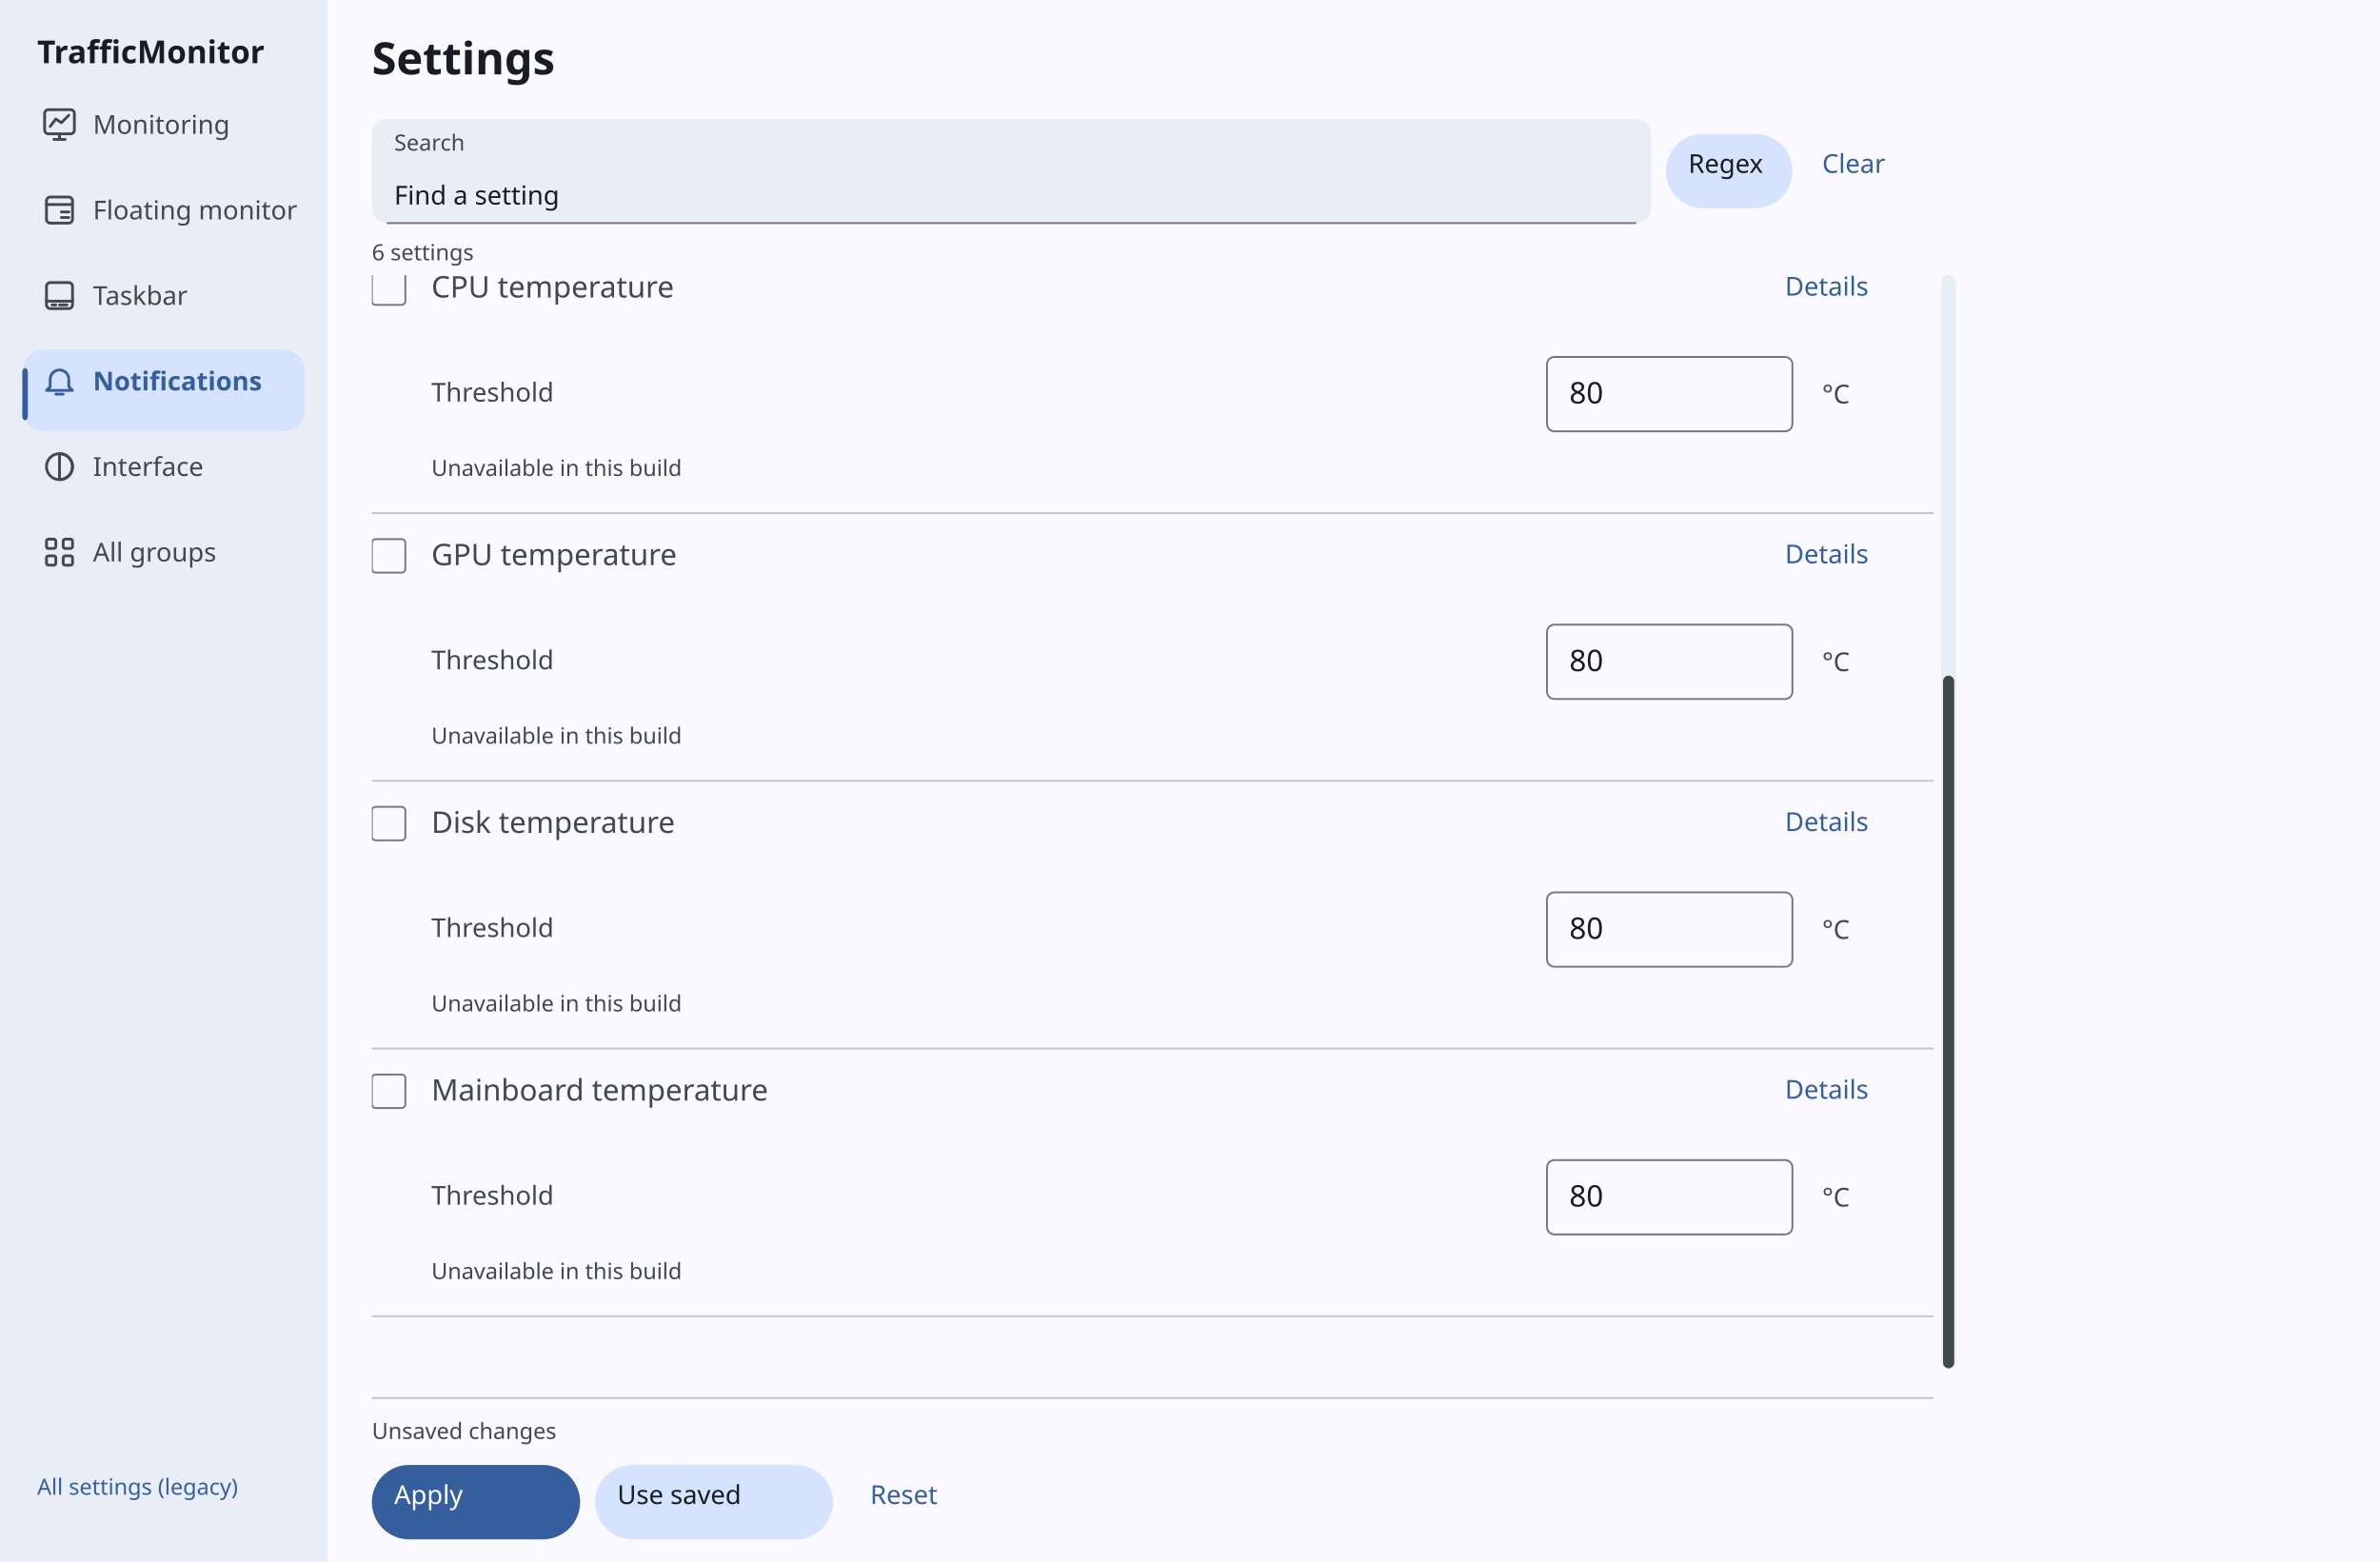
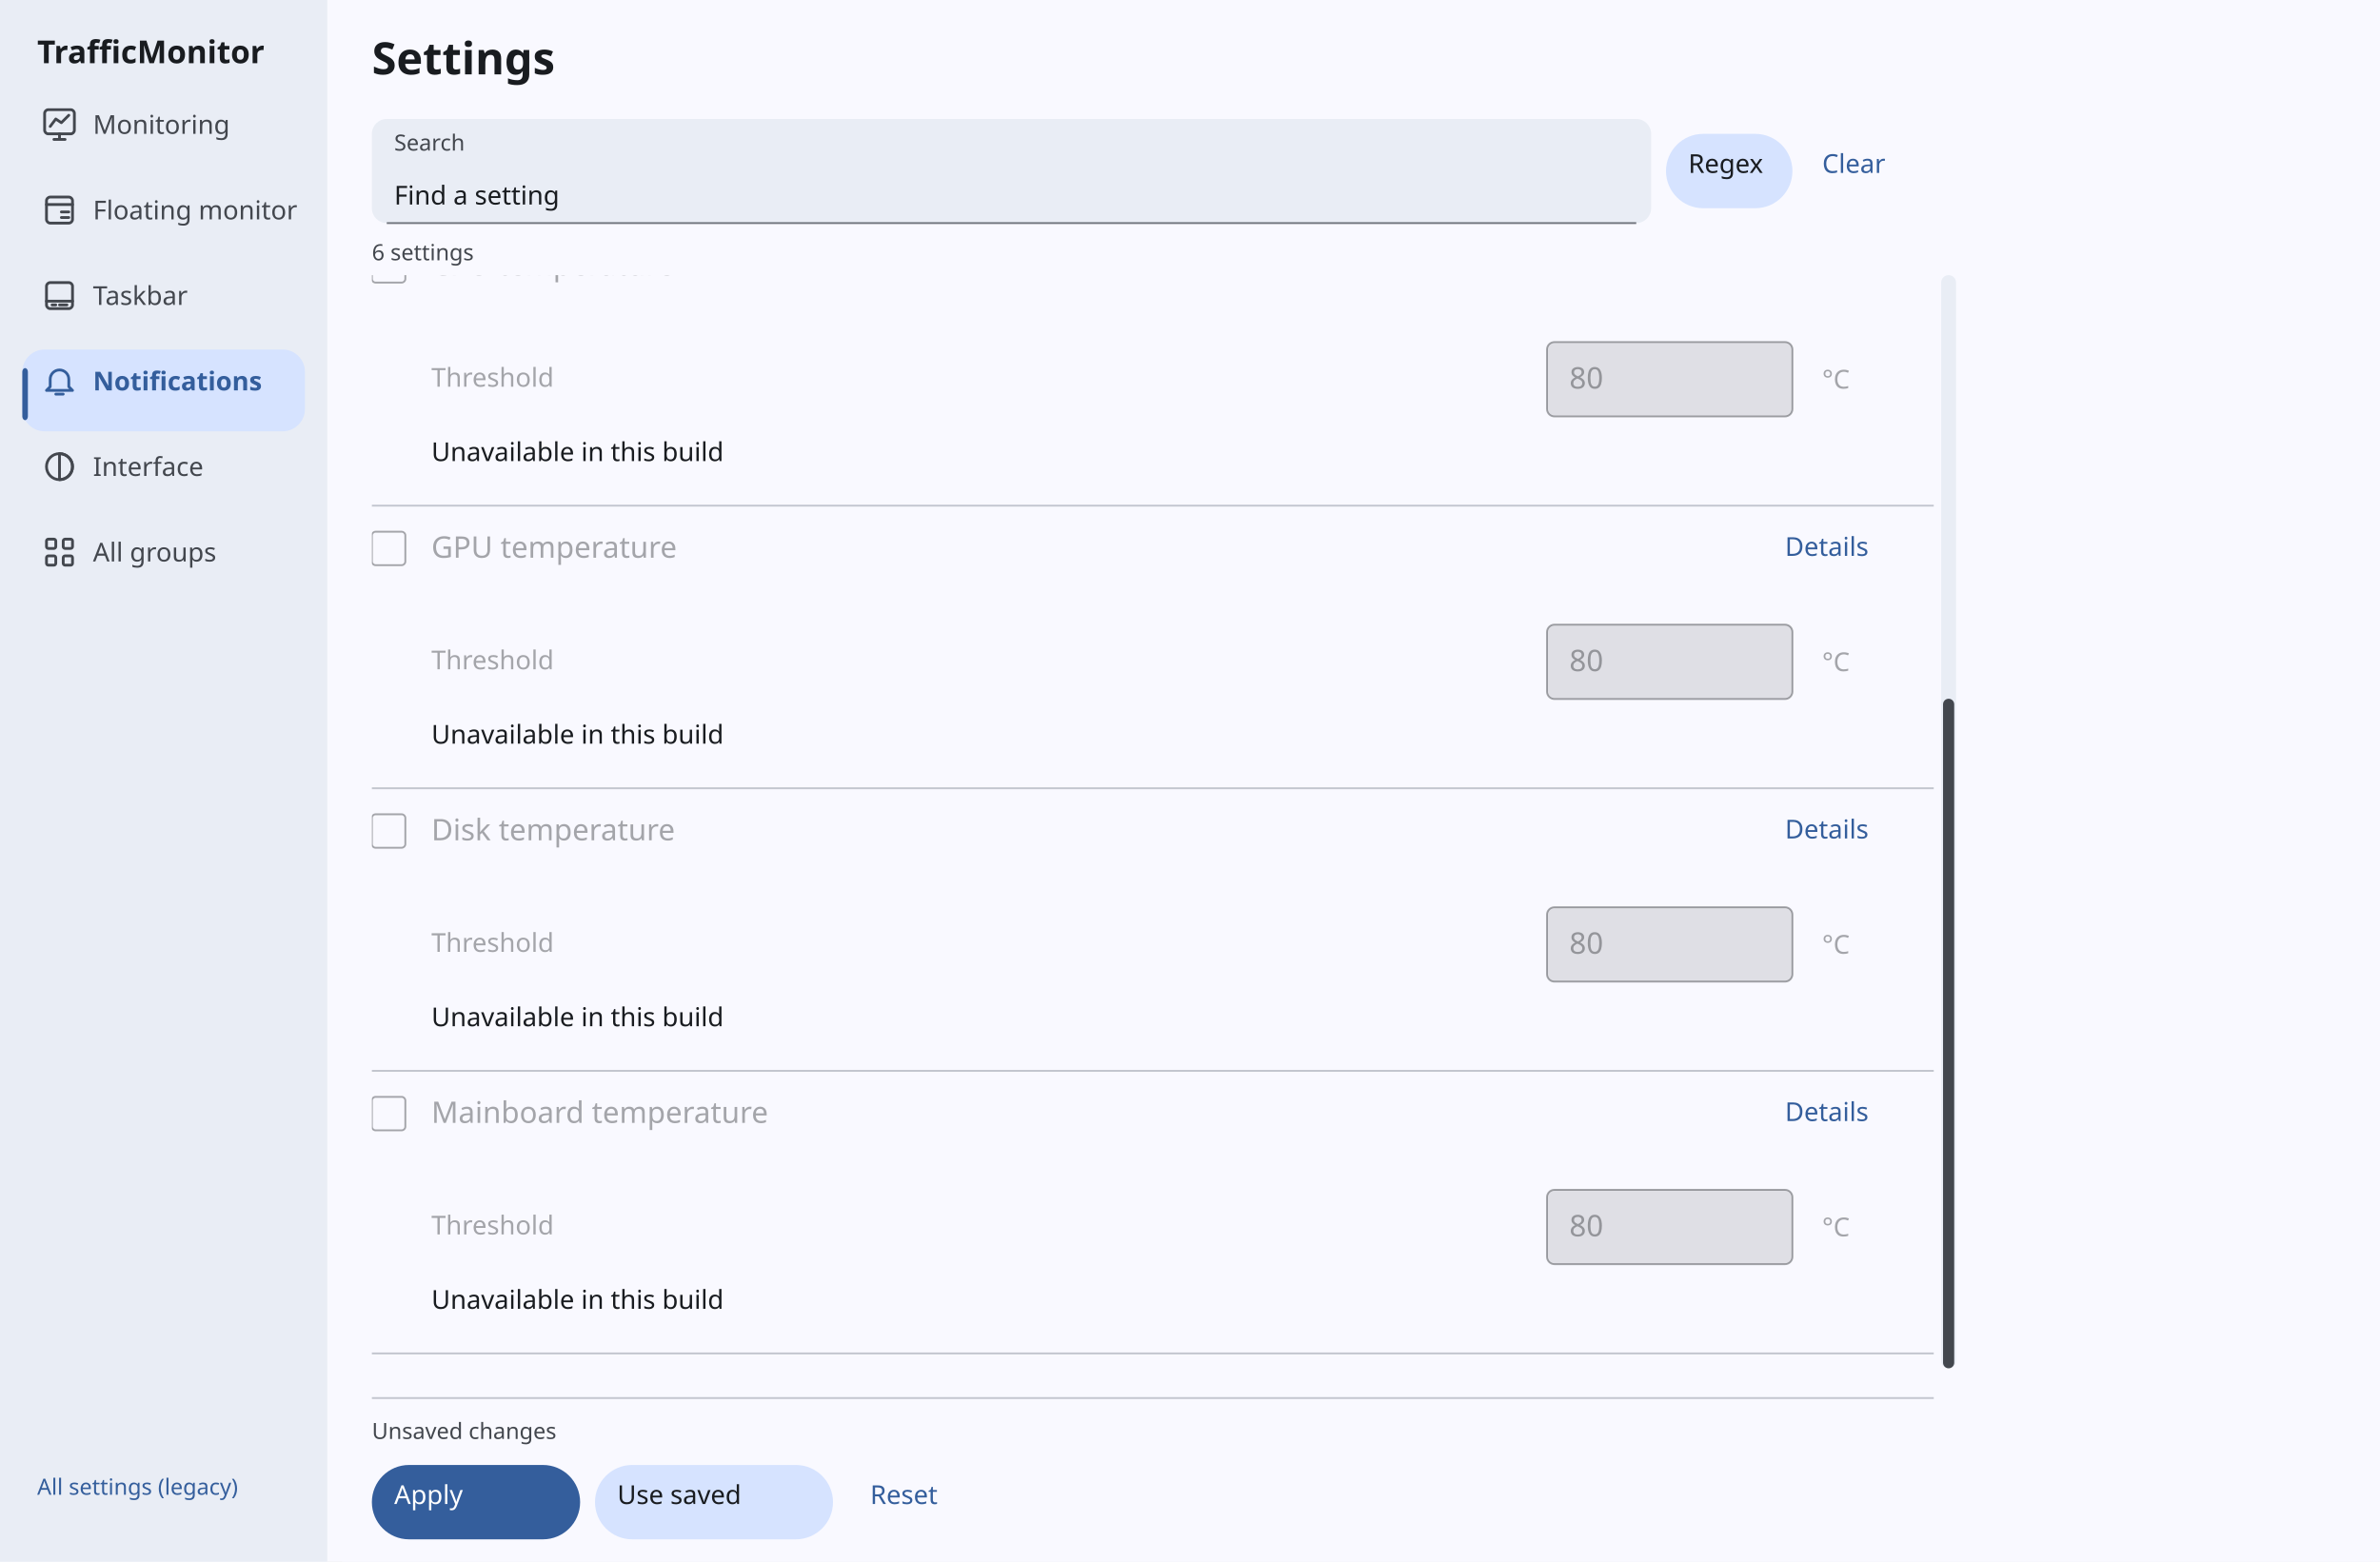
<svg xmlns="http://www.w3.org/2000/svg" width="1280" height="840" viewBox="0 0 1280 840">
  <rect x="0" y="0" width="1280" height="840" rx="0" fill="#F9F9FF" />
  <rect x="0" y="0" width="176" height="840" rx="0" fill="#E9EDF5" />
  <text x="20" y="34" fill="#191C20" font-family="Segoe UI,Microsoft JhengHei,sans-serif" font-size="17" font-weight="600">TrafficMonitor</text>
  <g transform="translate(24 59)" fill="none" stroke="#43474E" stroke-width="1.5" stroke-linecap="round" stroke-linejoin="round">
    <rect width="16" height="13" rx="2" />
    <path d="M3 9l3 -4 3 2 4 -4M5 16h6M8 13v3" />
  </g>
  <text x="50" y="72" fill="#43474E" font-family="Segoe UI,Microsoft JhengHei,sans-serif" font-size="14" font-weight="400">Monitoring</text>
  <g transform="translate(24 105)" fill="none" stroke="#43474E" stroke-width="1.5" stroke-linecap="round" stroke-linejoin="round">
    <rect x="1" y="1" width="14" height="14" rx="2" />
    <path d="M1 5h14M9 9h4M9 12h4" />
  </g>
  <text x="50" y="118" fill="#43474E" font-family="Segoe UI,Microsoft JhengHei,sans-serif" font-size="14" font-weight="400">Floating monitor</text>
  <g transform="translate(24 151)" fill="none" stroke="#43474E" stroke-width="1.5" stroke-linecap="round" stroke-linejoin="round">
    <rect x="1" y="1" width="14" height="14" rx="2" />
    <path d="M1 11h14M4 13h2M8 13h4" />
  </g>
  <text x="50" y="164" fill="#43474E" font-family="Segoe UI,Microsoft JhengHei,sans-serif" font-size="14" font-weight="400">Taskbar</text>
  <rect x="12" y="188" width="152" height="44" rx="12" fill="#D6E3FF" />
  <rect x="12" y="198" width="3" height="28" rx="2" fill="#345E9C" />
  <g transform="translate(24 197)" fill="none" stroke="#345E9C" stroke-width="1.5" stroke-linecap="round" stroke-linejoin="round">
    <path d="M3 11V7a5 5 0 0110 0v4l2 2H1zM6 15h4" />
  </g>
  <text x="50" y="210" fill="#345E9C" font-family="Segoe UI,Microsoft JhengHei,sans-serif" font-size="14" font-weight="600">Notifications</text>
  <g transform="translate(24 243)" fill="none" stroke="#43474E" stroke-width="1.5" stroke-linecap="round" stroke-linejoin="round">
    <circle cx="8" cy="8" r="7" />
    <path d="M8 1v14M8 1a7 7 0 010 14" />
  </g>
  <text x="50" y="256" fill="#43474E" font-family="Segoe UI,Microsoft JhengHei,sans-serif" font-size="14" font-weight="400">Interface</text>
  <g transform="translate(24 289)" fill="none" stroke="#43474E" stroke-width="1.5" stroke-linecap="round" stroke-linejoin="round">
    <rect x="1" y="1" width="5" height="5" rx="1" />
    <rect x="10" y="1" width="5" height="5" rx="1" />
    <rect x="1" y="10" width="5" height="5" rx="1" />
    <rect x="10" y="10" width="5" height="5" rx="1" />
  </g>
  <text x="50" y="302" fill="#43474E" font-family="Segoe UI,Microsoft JhengHei,sans-serif" font-size="14" font-weight="400">All groups</text>
  <text x="20" y="804" fill="#345E9C" font-family="Segoe UI,Microsoft JhengHei,sans-serif" font-size="12" font-weight="400">All settings (legacy)</text>
  <text x="200" y="40" fill="#191C20" font-family="Segoe UI,Microsoft JhengHei,sans-serif" font-size="24" font-weight="600">Settings</text>
  <rect x="200" y="64" width="688" height="56" rx="8" fill="#E9EDF5" />
  <path d="M208 120H880" stroke="#73777F" stroke-width="1" />
  <text x="212" y="81" fill="#43474E" font-family="Segoe UI,Microsoft JhengHei,sans-serif" font-size="12" font-weight="400">Search</text>
  <text x="212" y="110" fill="#191C20" font-family="Segoe UI,Microsoft JhengHei,sans-serif" font-size="14" font-weight="400">Find a setting</text>
  <rect x="896" y="72" width="68" height="40" rx="20.0" fill="#D6E3FF" />
  <text x="908" y="93" fill="#191C20" font-family="Segoe UI,Microsoft JhengHei,sans-serif" font-size="14" font-weight="500">Regex</text>
  <text x="980" y="93" fill="#345E9C" font-family="Segoe UI,Microsoft JhengHei,sans-serif" font-size="14" font-weight="500">Clear</text>
  <text x="200" y="140" fill="#43474E" font-family="Segoe UI,Microsoft JhengHei,sans-serif" font-size="12" font-weight="400">6 settings</text>
  <defs>
    <clipPath id="form">
      <rect x="200" y="148" width="840" height="588" />
    </clipPath>
  </defs>
  <g clip-path="url(#form)">
-     <g transform="translate(0 -340)">
+     <g transform="translate(0 -372)">
      <text x="200" y="168" fill="#191C20" font-family="Segoe UI,Microsoft JhengHei,sans-serif" font-size="18" font-weight="600">Notification thresholds</text>
-       <rect x="200" y="198" width="18" height="18" rx="2" fill="#F9F9FF" stroke="#73777F" />
-       <text x="232" y="212" fill="#191C20" font-family="Segoe UI,Microsoft JhengHei,sans-serif" font-size="16" font-weight="500">Daily traffic</text>
-       <text x="960" y="211" fill="#345E9C" font-family="Segoe UI,Microsoft JhengHei,sans-serif" font-size="14" font-weight="500">Details</text>
-       <text x="232" y="268" fill="#43474E" font-family="Segoe UI,Microsoft JhengHei,sans-serif" font-size="14" font-weight="400">Threshold</text>
-       <rect x="832" y="244" width="132" height="40" rx="4" fill="#F9F9FF" stroke="#73777F" />
-       <text x="844" y="269" fill="#191C20" font-family="Segoe UI,Microsoft JhengHei,sans-serif" font-size="16" font-weight="400">200</text>
-       <rect x="972" y="244" width="68" height="40" rx="4" fill="#F9F9FF" stroke="#73777F" />
-       <text x="984" y="269" fill="#191C20" font-family="Segoe UI,Microsoft JhengHei,sans-serif" font-size="14" font-weight="400">MB</text>
-       <path d="M1020 262.0l4 4 4 -4" fill="none" stroke="#43474E" />
-       <path d="M200 328H1040" stroke="#C3C6CF" />
-       <rect x="200" y="342" width="18" height="18" rx="2" fill="#F9F9FF" stroke="#73777F" />
-       <text x="232" y="356" fill="#191C20" font-family="Segoe UI,Microsoft JhengHei,sans-serif" font-size="16" font-weight="500">Memory use</text>
-       <text x="960" y="355" fill="#345E9C" font-family="Segoe UI,Microsoft JhengHei,sans-serif" font-size="14" font-weight="500">Details</text>
-       <text x="232" y="412" fill="#43474E" font-family="Segoe UI,Microsoft JhengHei,sans-serif" font-size="14" font-weight="400">Threshold</text>
-       <rect x="832" y="388" width="132" height="40" rx="4" fill="#F9F9FF" stroke="#73777F" />
-       <text x="844" y="413" fill="#191C20" font-family="Segoe UI,Microsoft JhengHei,sans-serif" font-size="16" font-weight="400">80</text>
-       <text x="980" y="413" fill="#43474E" font-family="Segoe UI,Microsoft JhengHei,sans-serif" font-size="14" font-weight="400">%</text>
-       <path d="M200 472H1040" stroke="#C3C6CF" />
-       <rect x="200" y="486" width="18" height="18" rx="2" fill="#F9F9FF" stroke="#73777F" />
-       <text x="232" y="500" fill="#43474E" font-family="Segoe UI,Microsoft JhengHei,sans-serif" font-size="16" font-weight="500">CPU temperature</text>
-       <text x="960" y="499" fill="#345E9C" font-family="Segoe UI,Microsoft JhengHei,sans-serif" font-size="14" font-weight="500">Details</text>
-       <text x="232" y="556" fill="#43474E" font-family="Segoe UI,Microsoft JhengHei,sans-serif" font-size="14" font-weight="400">Threshold</text>
-       <rect x="832" y="532" width="132" height="40" rx="4" fill="#F9F9FF" stroke="#73777F" />
-       <text x="844" y="557" fill="#191C20" font-family="Segoe UI,Microsoft JhengHei,sans-serif" font-size="16" font-weight="400">80</text>
-       <text x="980" y="557" fill="#43474E" font-family="Segoe UI,Microsoft JhengHei,sans-serif" font-size="14" font-weight="400">°C</text>
-       <text x="232" y="596" fill="#43474E" font-family="Segoe UI,Microsoft JhengHei,sans-serif" font-size="12" font-weight="400">Unavailable in this build</text>
-       <path d="M200 616H1040" stroke="#C3C6CF" />
-       <rect x="200" y="630" width="18" height="18" rx="2" fill="#F9F9FF" stroke="#73777F" />
-       <text x="232" y="644" fill="#43474E" font-family="Segoe UI,Microsoft JhengHei,sans-serif" font-size="16" font-weight="500">GPU temperature</text>
-       <text x="960" y="643" fill="#345E9C" font-family="Segoe UI,Microsoft JhengHei,sans-serif" font-size="14" font-weight="500">Details</text>
-       <text x="232" y="700" fill="#43474E" font-family="Segoe UI,Microsoft JhengHei,sans-serif" font-size="14" font-weight="400">Threshold</text>
-       <rect x="832" y="676" width="132" height="40" rx="4" fill="#F9F9FF" stroke="#73777F" />
-       <text x="844" y="701" fill="#191C20" font-family="Segoe UI,Microsoft JhengHei,sans-serif" font-size="16" font-weight="400">80</text>
-       <text x="980" y="701" fill="#43474E" font-family="Segoe UI,Microsoft JhengHei,sans-serif" font-size="14" font-weight="400">°C</text>
-       <text x="232" y="740" fill="#43474E" font-family="Segoe UI,Microsoft JhengHei,sans-serif" font-size="12" font-weight="400">Unavailable in this build</text>
-       <path d="M200 760H1040" stroke="#C3C6CF" />
-       <rect x="200" y="774" width="18" height="18" rx="2" fill="#F9F9FF" stroke="#73777F" />
-       <text x="232" y="788" fill="#43474E" font-family="Segoe UI,Microsoft JhengHei,sans-serif" font-size="16" font-weight="500">Disk temperature</text>
-       <text x="960" y="787" fill="#345E9C" font-family="Segoe UI,Microsoft JhengHei,sans-serif" font-size="14" font-weight="500">Details</text>
-       <text x="232" y="844" fill="#43474E" font-family="Segoe UI,Microsoft JhengHei,sans-serif" font-size="14" font-weight="400">Threshold</text>
-       <rect x="832" y="820" width="132" height="40" rx="4" fill="#F9F9FF" stroke="#73777F" />
-       <text x="844" y="845" fill="#191C20" font-family="Segoe UI,Microsoft JhengHei,sans-serif" font-size="16" font-weight="400">80</text>
-       <text x="980" y="845" fill="#43474E" font-family="Segoe UI,Microsoft JhengHei,sans-serif" font-size="14" font-weight="400">°C</text>
-       <text x="232" y="884" fill="#43474E" font-family="Segoe UI,Microsoft JhengHei,sans-serif" font-size="12" font-weight="400">Unavailable in this build</text>
-       <path d="M200 904H1040" stroke="#C3C6CF" />
-       <rect x="200" y="918" width="18" height="18" rx="2" fill="#F9F9FF" stroke="#73777F" />
-       <text x="232" y="932" fill="#43474E" font-family="Segoe UI,Microsoft JhengHei,sans-serif" font-size="16" font-weight="500">Mainboard temperature</text>
-       <text x="960" y="931" fill="#345E9C" font-family="Segoe UI,Microsoft JhengHei,sans-serif" font-size="14" font-weight="500">Details</text>
-       <text x="232" y="988" fill="#43474E" font-family="Segoe UI,Microsoft JhengHei,sans-serif" font-size="14" font-weight="400">Threshold</text>
-       <rect x="832" y="964" width="132" height="40" rx="4" fill="#F9F9FF" stroke="#73777F" />
-       <text x="844" y="989" fill="#191C20" font-family="Segoe UI,Microsoft JhengHei,sans-serif" font-size="16" font-weight="400">80</text>
-       <text x="980" y="989" fill="#43474E" font-family="Segoe UI,Microsoft JhengHei,sans-serif" font-size="14" font-weight="400">°C</text>
-       <text x="232" y="1028" fill="#43474E" font-family="Segoe UI,Microsoft JhengHei,sans-serif" font-size="12" font-weight="400">Unavailable in this build</text>
-       <path d="M200 1048H1040" stroke="#C3C6CF" />
+       <rect x="200" y="202" width="18" height="18" rx="2" fill="#F9F9FF" stroke="#73777F" />
+       <text x="232" y="216" fill="#191C20" font-family="Segoe UI,Microsoft JhengHei,sans-serif" font-size="16" font-weight="500">Daily traffic</text>
+       <text x="960" y="215" fill="#345E9C" font-family="Segoe UI,Microsoft JhengHei,sans-serif" font-size="14" font-weight="500">Details</text>
+       <text x="232" y="276" fill="#43474E" font-family="Segoe UI,Microsoft JhengHei,sans-serif" font-size="14" font-weight="400">Threshold</text>
+       <rect x="832" y="252" width="132" height="40" rx="4" fill="#F9F9FF" stroke="#73777F" />
+       <text x="844" y="277" fill="#191C20" font-family="Segoe UI,Microsoft JhengHei,sans-serif" font-size="16" font-weight="400">200</text>
+       <rect x="972" y="252" width="68" height="40" rx="4" fill="#F9F9FF" stroke="#73777F" />
+       <text x="984" y="277" fill="#191C20" font-family="Segoe UI,Microsoft JhengHei,sans-serif" font-size="14" font-weight="400">MB</text>
+       <path d="M1020 270.0l4 4 4 -4" fill="none" stroke="#43474E" />
+       <path d="M200 340H1040" stroke="#C3C6CF" />
+       <rect x="200" y="354" width="18" height="18" rx="2" fill="#F9F9FF" stroke="#73777F" />
+       <text x="232" y="368" fill="#191C20" font-family="Segoe UI,Microsoft JhengHei,sans-serif" font-size="16" font-weight="500">Memory use</text>
+       <text x="960" y="367" fill="#345E9C" font-family="Segoe UI,Microsoft JhengHei,sans-serif" font-size="14" font-weight="500">Details</text>
+       <text x="232" y="428" fill="#43474E" font-family="Segoe UI,Microsoft JhengHei,sans-serif" font-size="14" font-weight="400">Threshold</text>
+       <rect x="832" y="404" width="132" height="40" rx="4" fill="#F9F9FF" stroke="#73777F" />
+       <text x="844" y="429" fill="#191C20" font-family="Segoe UI,Microsoft JhengHei,sans-serif" font-size="16" font-weight="400">80</text>
+       <text x="980" y="429" fill="#43474E" font-family="Segoe UI,Microsoft JhengHei,sans-serif" font-size="14" font-weight="400">%</text>
+       <path d="M200 492H1040" stroke="#C3C6CF" />
+       <g opacity="0.38" data-state="disabled" aria-disabled="true">
+         <rect x="200" y="506" width="18" height="18" rx="2" fill="#F9F9FF" stroke="#191C20" />
+         <text x="232" y="520" fill="#191C20" font-family="Segoe UI,Microsoft JhengHei,sans-serif" font-size="16" font-weight="500">CPU temperature</text>
+       </g>
+       <text x="960" y="519" fill="#345E9C" font-family="Segoe UI,Microsoft JhengHei,sans-serif" font-size="14" font-weight="500">Details</text>
+       <g opacity="0.12" data-state="disabled-container">
+         <rect x="832" y="556" width="132" height="40" rx="4" fill="#191C20" />
+       </g>
+       <g opacity="0.38" data-state="disabled" aria-disabled="true">
+         <text x="232" y="580" fill="#191C20" font-family="Segoe UI,Microsoft JhengHei,sans-serif" font-size="14" font-weight="400">Threshold</text>
+         <rect x="832" y="556" width="132" height="40" rx="4" fill="none" stroke="#191C20" />
+         <text x="844" y="581" fill="#191C20" font-family="Segoe UI,Microsoft JhengHei,sans-serif" font-size="16" font-weight="400">80</text>
+         <text x="980" y="581" fill="#191C20" font-family="Segoe UI,Microsoft JhengHei,sans-serif" font-size="14" font-weight="400">°C</text>
+       </g>
+       <text x="232" y="620" fill="#191C20" font-family="Segoe UI,Microsoft JhengHei,sans-serif" font-size="14" font-weight="400">Unavailable in this build</text>
+       <path d="M200 644H1040" stroke="#C3C6CF" />
+       <g opacity="0.38" data-state="disabled" aria-disabled="true">
+         <rect x="200" y="658" width="18" height="18" rx="2" fill="#F9F9FF" stroke="#191C20" />
+         <text x="232" y="672" fill="#191C20" font-family="Segoe UI,Microsoft JhengHei,sans-serif" font-size="16" font-weight="500">GPU temperature</text>
+       </g>
+       <text x="960" y="671" fill="#345E9C" font-family="Segoe UI,Microsoft JhengHei,sans-serif" font-size="14" font-weight="500">Details</text>
+       <g opacity="0.12" data-state="disabled-container">
+         <rect x="832" y="708" width="132" height="40" rx="4" fill="#191C20" />
+       </g>
+       <g opacity="0.38" data-state="disabled" aria-disabled="true">
+         <text x="232" y="732" fill="#191C20" font-family="Segoe UI,Microsoft JhengHei,sans-serif" font-size="14" font-weight="400">Threshold</text>
+         <rect x="832" y="708" width="132" height="40" rx="4" fill="none" stroke="#191C20" />
+         <text x="844" y="733" fill="#191C20" font-family="Segoe UI,Microsoft JhengHei,sans-serif" font-size="16" font-weight="400">80</text>
+         <text x="980" y="733" fill="#191C20" font-family="Segoe UI,Microsoft JhengHei,sans-serif" font-size="14" font-weight="400">°C</text>
+       </g>
+       <text x="232" y="772" fill="#191C20" font-family="Segoe UI,Microsoft JhengHei,sans-serif" font-size="14" font-weight="400">Unavailable in this build</text>
+       <path d="M200 796H1040" stroke="#C3C6CF" />
+       <g opacity="0.38" data-state="disabled" aria-disabled="true">
+         <rect x="200" y="810" width="18" height="18" rx="2" fill="#F9F9FF" stroke="#191C20" />
+         <text x="232" y="824" fill="#191C20" font-family="Segoe UI,Microsoft JhengHei,sans-serif" font-size="16" font-weight="500">Disk temperature</text>
+       </g>
+       <text x="960" y="823" fill="#345E9C" font-family="Segoe UI,Microsoft JhengHei,sans-serif" font-size="14" font-weight="500">Details</text>
+       <g opacity="0.12" data-state="disabled-container">
+         <rect x="832" y="860" width="132" height="40" rx="4" fill="#191C20" />
+       </g>
+       <g opacity="0.38" data-state="disabled" aria-disabled="true">
+         <text x="232" y="884" fill="#191C20" font-family="Segoe UI,Microsoft JhengHei,sans-serif" font-size="14" font-weight="400">Threshold</text>
+         <rect x="832" y="860" width="132" height="40" rx="4" fill="none" stroke="#191C20" />
+         <text x="844" y="885" fill="#191C20" font-family="Segoe UI,Microsoft JhengHei,sans-serif" font-size="16" font-weight="400">80</text>
+         <text x="980" y="885" fill="#191C20" font-family="Segoe UI,Microsoft JhengHei,sans-serif" font-size="14" font-weight="400">°C</text>
+       </g>
+       <text x="232" y="924" fill="#191C20" font-family="Segoe UI,Microsoft JhengHei,sans-serif" font-size="14" font-weight="400">Unavailable in this build</text>
+       <path d="M200 948H1040" stroke="#C3C6CF" />
+       <g opacity="0.38" data-state="disabled" aria-disabled="true">
+         <rect x="200" y="962" width="18" height="18" rx="2" fill="#F9F9FF" stroke="#191C20" />
+         <text x="232" y="976" fill="#191C20" font-family="Segoe UI,Microsoft JhengHei,sans-serif" font-size="16" font-weight="500">Mainboard temperature</text>
+       </g>
+       <text x="960" y="975" fill="#345E9C" font-family="Segoe UI,Microsoft JhengHei,sans-serif" font-size="14" font-weight="500">Details</text>
+       <g opacity="0.12" data-state="disabled-container">
+         <rect x="832" y="1012" width="132" height="40" rx="4" fill="#191C20" />
+       </g>
+       <g opacity="0.38" data-state="disabled" aria-disabled="true">
+         <text x="232" y="1036" fill="#191C20" font-family="Segoe UI,Microsoft JhengHei,sans-serif" font-size="14" font-weight="400">Threshold</text>
+         <rect x="832" y="1012" width="132" height="40" rx="4" fill="none" stroke="#191C20" />
+         <text x="844" y="1037" fill="#191C20" font-family="Segoe UI,Microsoft JhengHei,sans-serif" font-size="16" font-weight="400">80</text>
+         <text x="980" y="1037" fill="#191C20" font-family="Segoe UI,Microsoft JhengHei,sans-serif" font-size="14" font-weight="400">°C</text>
+       </g>
+       <text x="232" y="1076" fill="#191C20" font-family="Segoe UI,Microsoft JhengHei,sans-serif" font-size="14" font-weight="400">Unavailable in this build</text>
+       <path d="M200 1100H1040" stroke="#C3C6CF" />
    </g>
  </g>
  <rect x="1044" y="148" width="8" height="588" rx="4" fill="#E9EDF5" />
-   <rect x="1045" y="363.431" width="6" height="372.569" rx="3" fill="#43474E" />
+   <rect x="1045" y="375.85" width="6" height="360.15" rx="3" fill="#43474E" />
  <rect x="184" y="752" width="1096" height="88" rx="0" fill="#F9F9FF" />
  <path d="M200 752H1040" stroke="#C3C6CF" />
  <text x="200" y="774" fill="#43474E" font-family="Segoe UI,Microsoft JhengHei,sans-serif" font-size="12" font-weight="400">Unsaved changes</text>
  <rect x="200" y="788" width="112" height="40" rx="20.0" fill="#345E9C" />
  <text x="212" y="809" fill="#FFFFFF" font-family="Segoe UI,Microsoft JhengHei,sans-serif" font-size="14" font-weight="500">Apply</text>
  <rect x="320" y="788" width="128" height="40" rx="20.0" fill="#D6E3FF" />
  <text x="332" y="809" fill="#191C20" font-family="Segoe UI,Microsoft JhengHei,sans-serif" font-size="14" font-weight="500">Use saved</text>
  <text x="468" y="809" fill="#345E9C" font-family="Segoe UI,Microsoft JhengHei,sans-serif" font-size="14" font-weight="500">Reset</text>
</svg>
